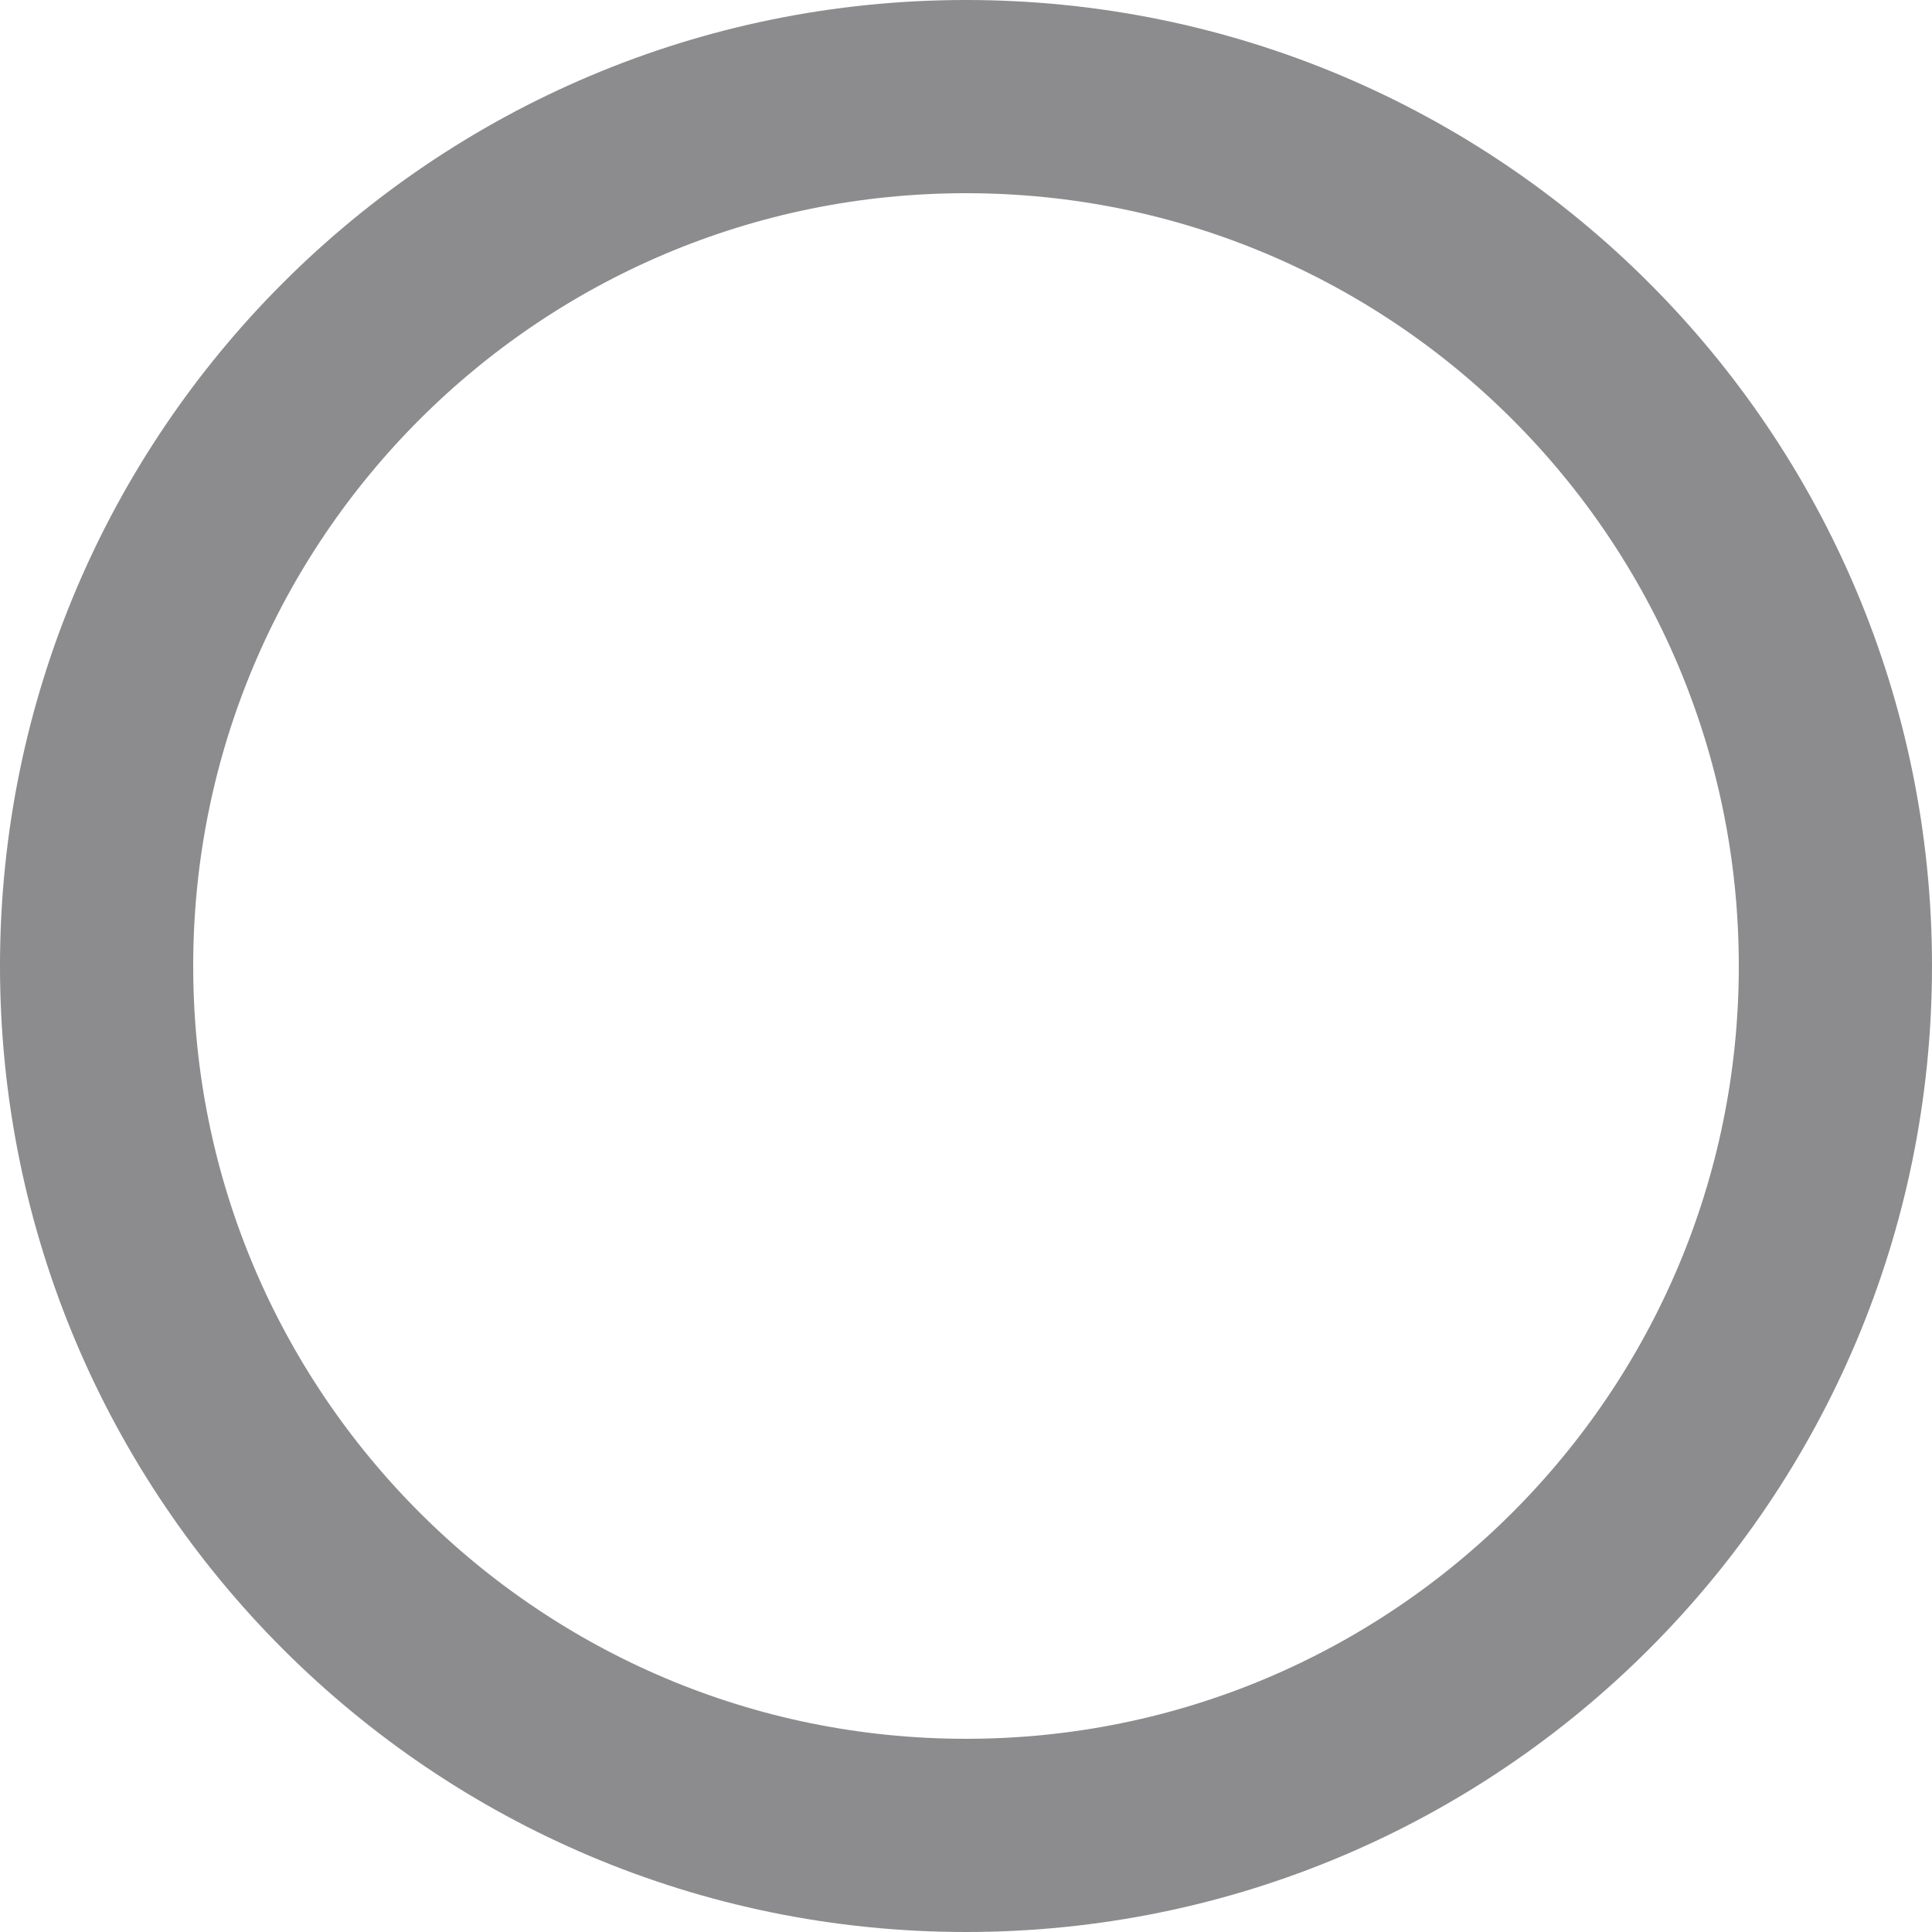
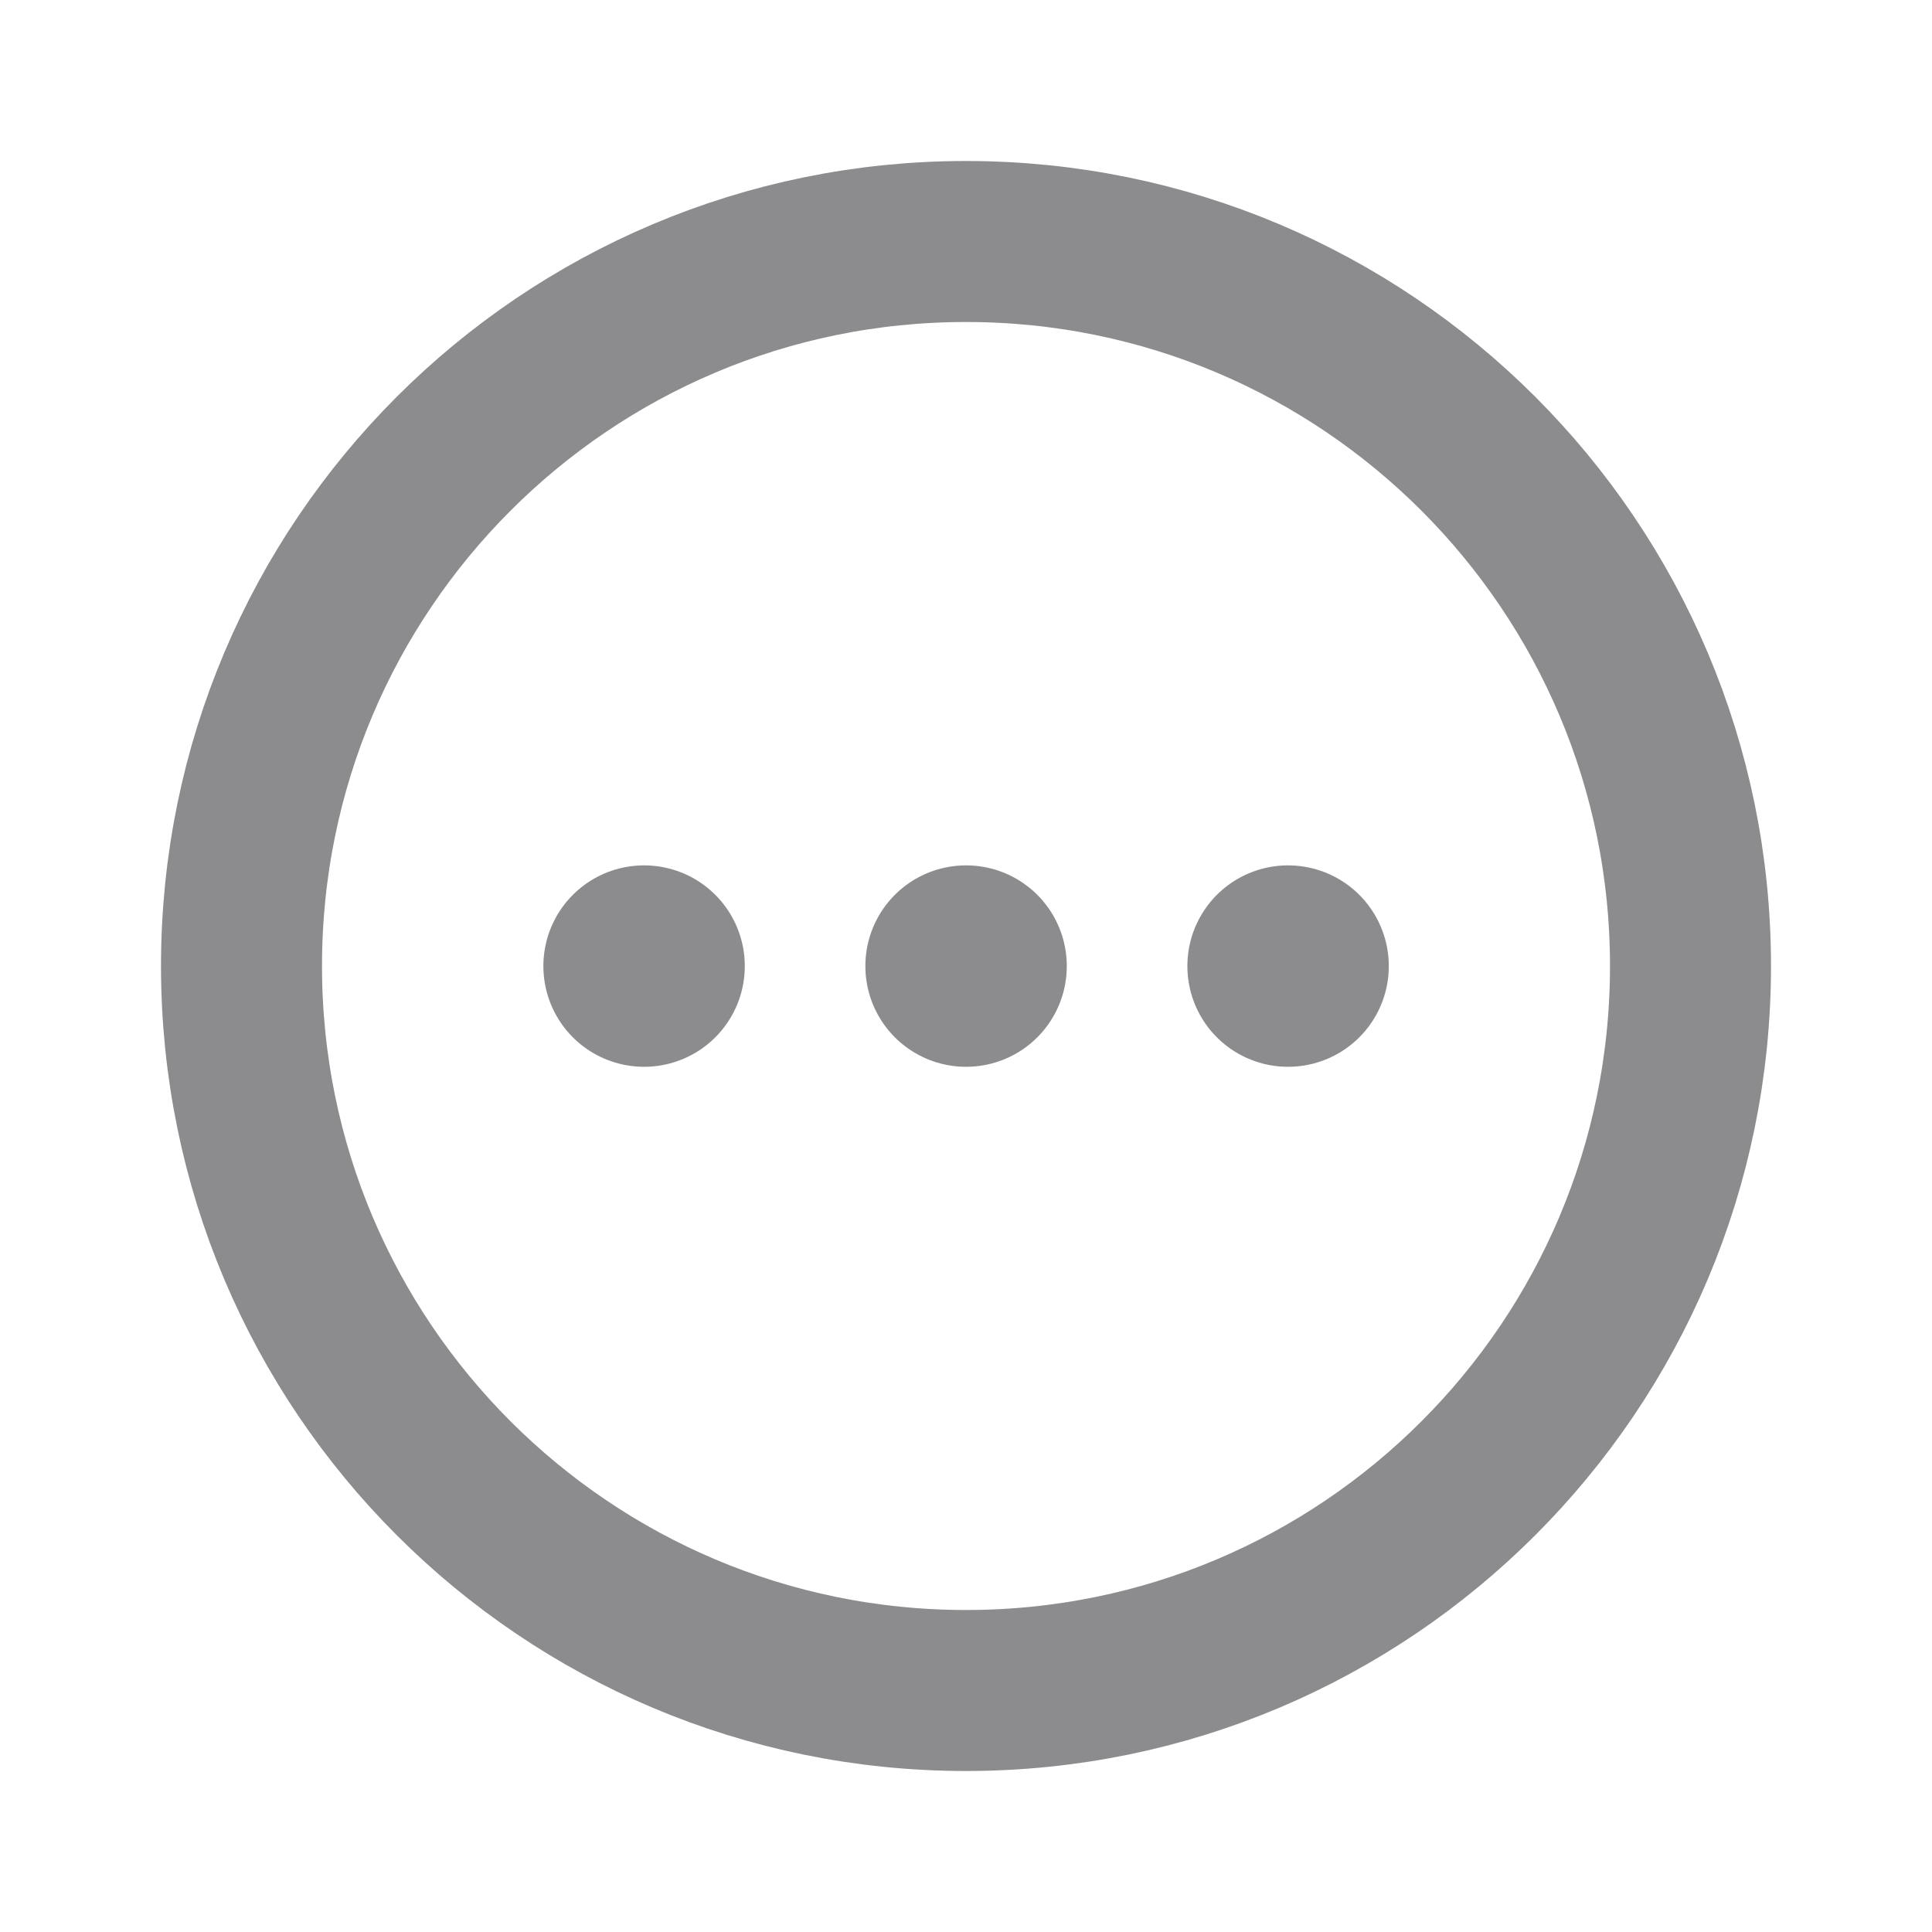
- <svg xmlns="http://www.w3.org/2000/svg" width="20" height="20" viewBox="0 0 20 20" fill="none">
-   <path d="M1 10C1 14.971 5.029 19 10 19C14.971 19 19 14.971 19 10C19 5.029 14.971 1 10 1C5.029 1 1 5.029 1 10Z" stroke="#8C8C8E" stroke-width="2" stroke-linecap="round" stroke-linejoin="round" />
+ <svg xmlns="http://www.w3.org/2000/svg" width="24" height="24" viewBox="0 0 24 24" fill="none">
+   <path d="M3 12C3 16.971 7.029 21 12 21C16.971 21 21 16.971 21 12C21 7.029 16.971 3 12 3C7.029 3 3 7.029 3 12Z" stroke="#8C8C8E" stroke-width="2" stroke-linecap="round" stroke-linejoin="round" />
+   <path d="M16.002 12H16V12.002L16.002 12.002L16.002 12Z" stroke="#8C8C8E" stroke-width="2.5" stroke-linecap="round" stroke-linejoin="round" />
+   <path d="M12.002 12H12V12.002L12.002 12.002L12.002 12Z" stroke="#8C8C8E" stroke-width="2.5" stroke-linecap="round" stroke-linejoin="round" />
+   <path d="M8.002 12H8V12.002L8.002 12.002L8.002 12Z" stroke="#8C8C8E" stroke-width="2.5" stroke-linecap="round" stroke-linejoin="round" />
</svg>
